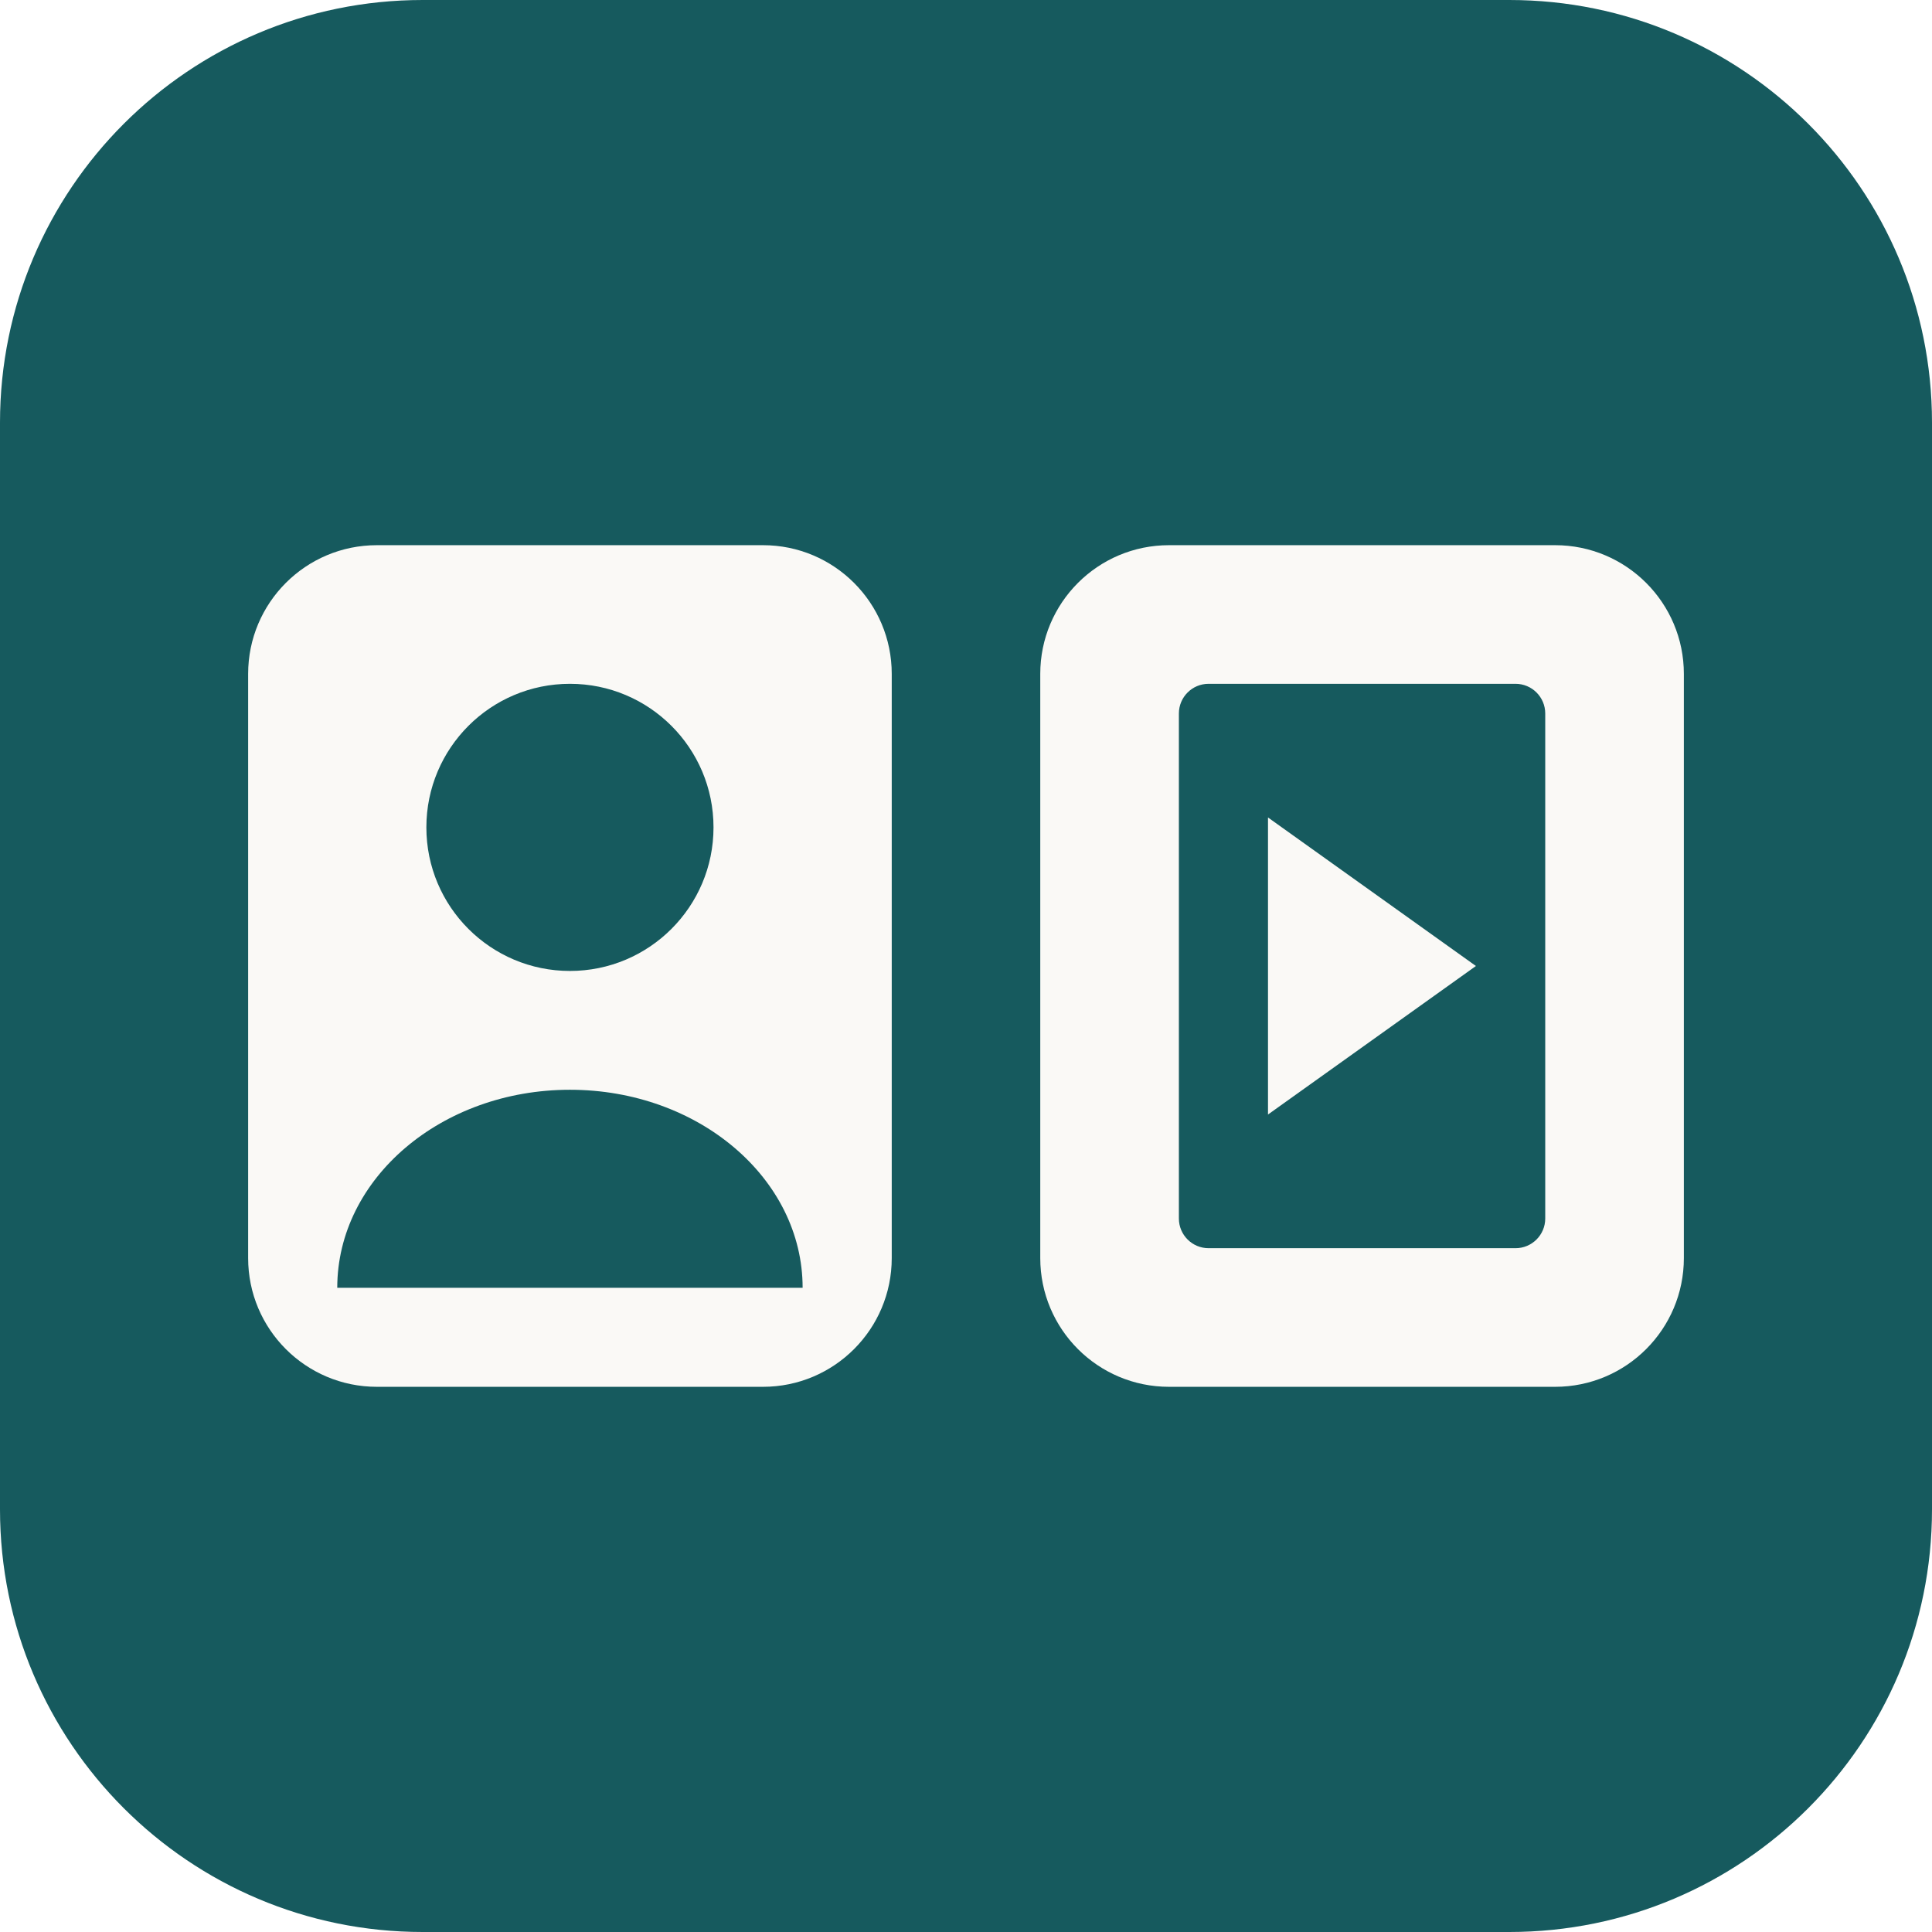
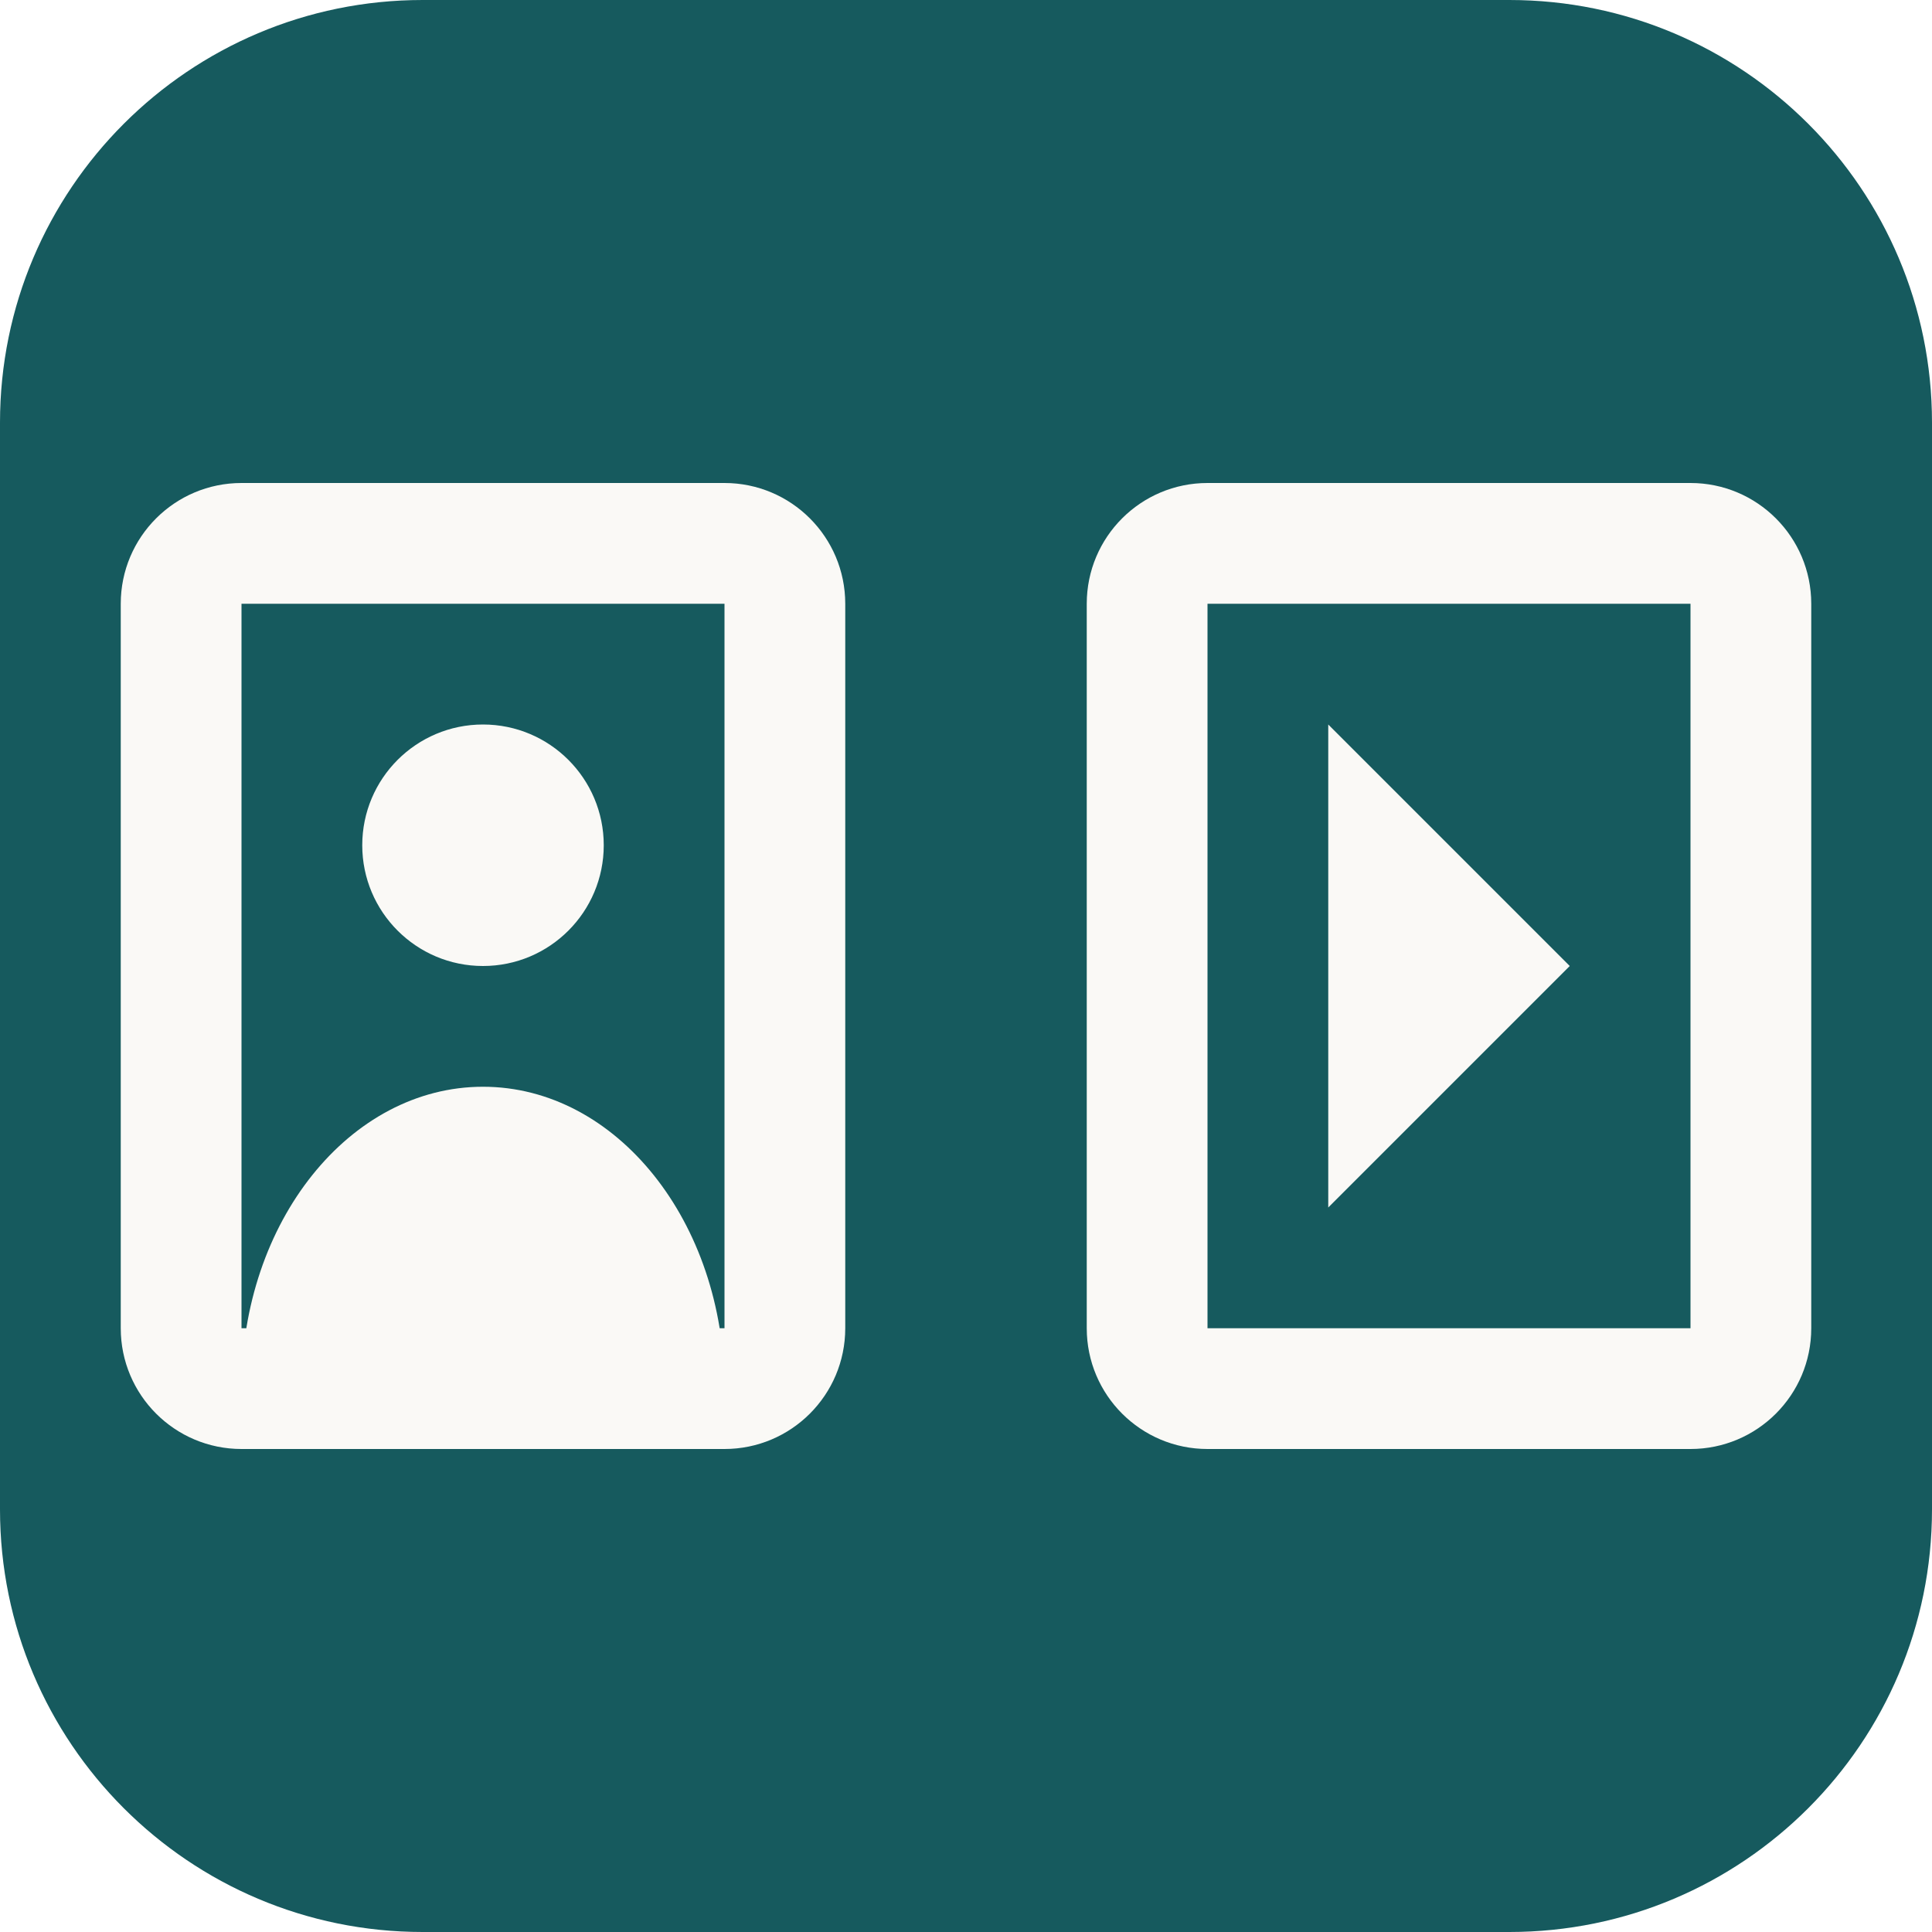
- <svg xmlns="http://www.w3.org/2000/svg" width="32" height="32" viewBox="0 0 32 32" version="1.1" id="svg1">
+ <svg xmlns="http://www.w3.org/2000/svg" width="16" height="16" viewBox="0 0 16 16" version="1.1" id="svg1">
  <defs id="defs1" />
-   <rect width="32" height="32" rx="7" fill="#165a5e" id="rect1" />
-   <path fill="#faf9f6" fill-rule="evenodd" transform="translate(16 16) scale(0.82) translate(-16 -16)" d="M4.1 7.5H11.9A2.6 2.6 0 0 1 14.5 10.1V21.9A2.6 2.6 0 0 1 11.9 24.5H4.1A2.6 2.6 0 0 1 1.5 21.9V10.1A2.6 2.6 0 0 1 4.1 7.5ZM5.1 13.2A2.9 2.9 0 1 0 10.9 13.2A2.9 2.9 0 1 0 5.1 13.2ZM3.3 22.5A4.7 4 0 0 1 12.7 22.5ZM20.1 7.5H27.9A2.6 2.6 0 0 1 30.5 10.1V21.9A2.6 2.6 0 0 1 27.9 24.5H20.1A2.6 2.6 0 0 1 17.5 21.9V10.1A2.6 2.6 0 0 1 20.1 7.5ZM20.9 10.3H27.1A0.6 0.6 0 0 1 27.7 10.9V21.1A0.6 0.6 0 0 1 27.1 21.7H20.9A0.6 0.6 0 0 1 20.3 21.1V10.9A0.6 0.6 0 0 1 20.9 10.3ZM22.1 13L22.1 19L26.3 16Z" id="path1" />
+   <rect width="16" height="16" rx="3.5" fill="#165a5e" id="rect1" />
+   <path fill="#faf9f6" d="M2 4H6A1 1 0 0 1 7 5V11A1 1 0 0 1 6 12H2A1 1 0 0 1 1 11V5A1 1 0 0 1 2 4ZM2 5V11H6V5ZM3 7A1 1 0 1 0 5 7A1 1 0 1 0 3 7ZM2 11.5A2 2.5 0 0 1 6 11.5ZM10 4H14A1 1 0 0 1 15 5V11A1 1 0 0 1 14 12H10A1 1 0 0 1 9 11V5A1 1 0 0 1 10 4ZM10 5V11H14V5ZM11 6L11 10L13 8Z" id="path1" />
</svg>
